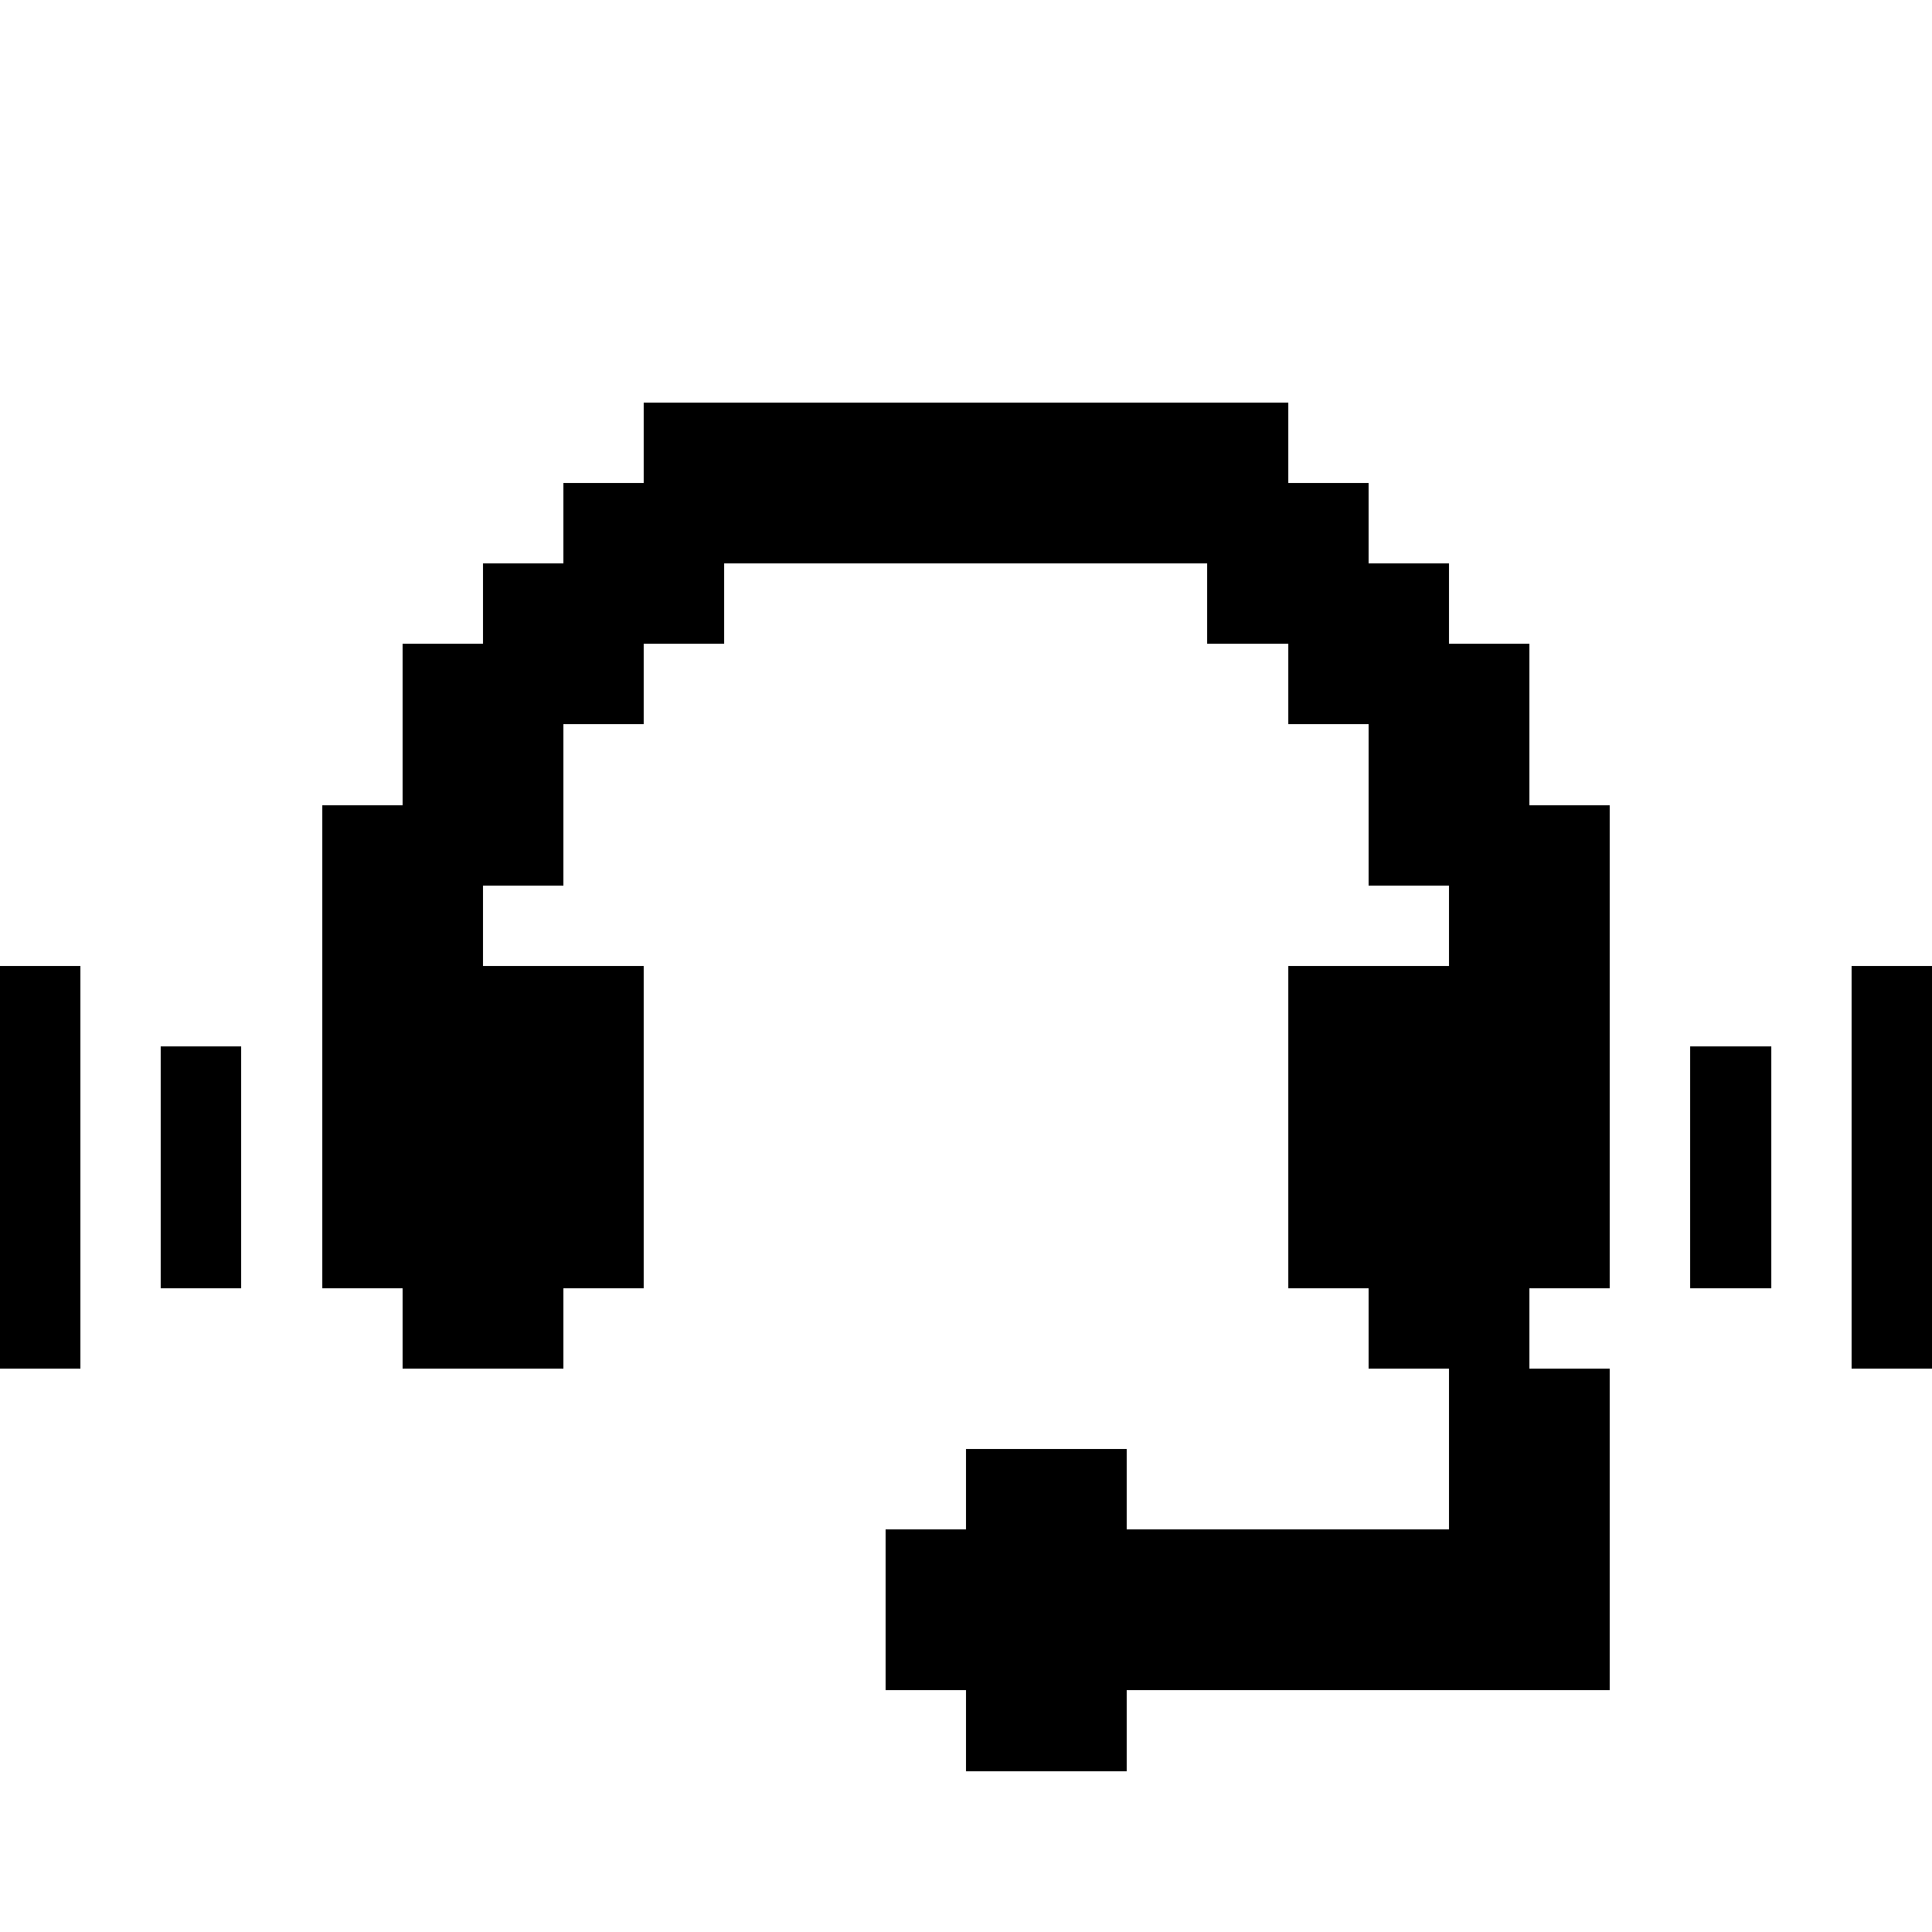
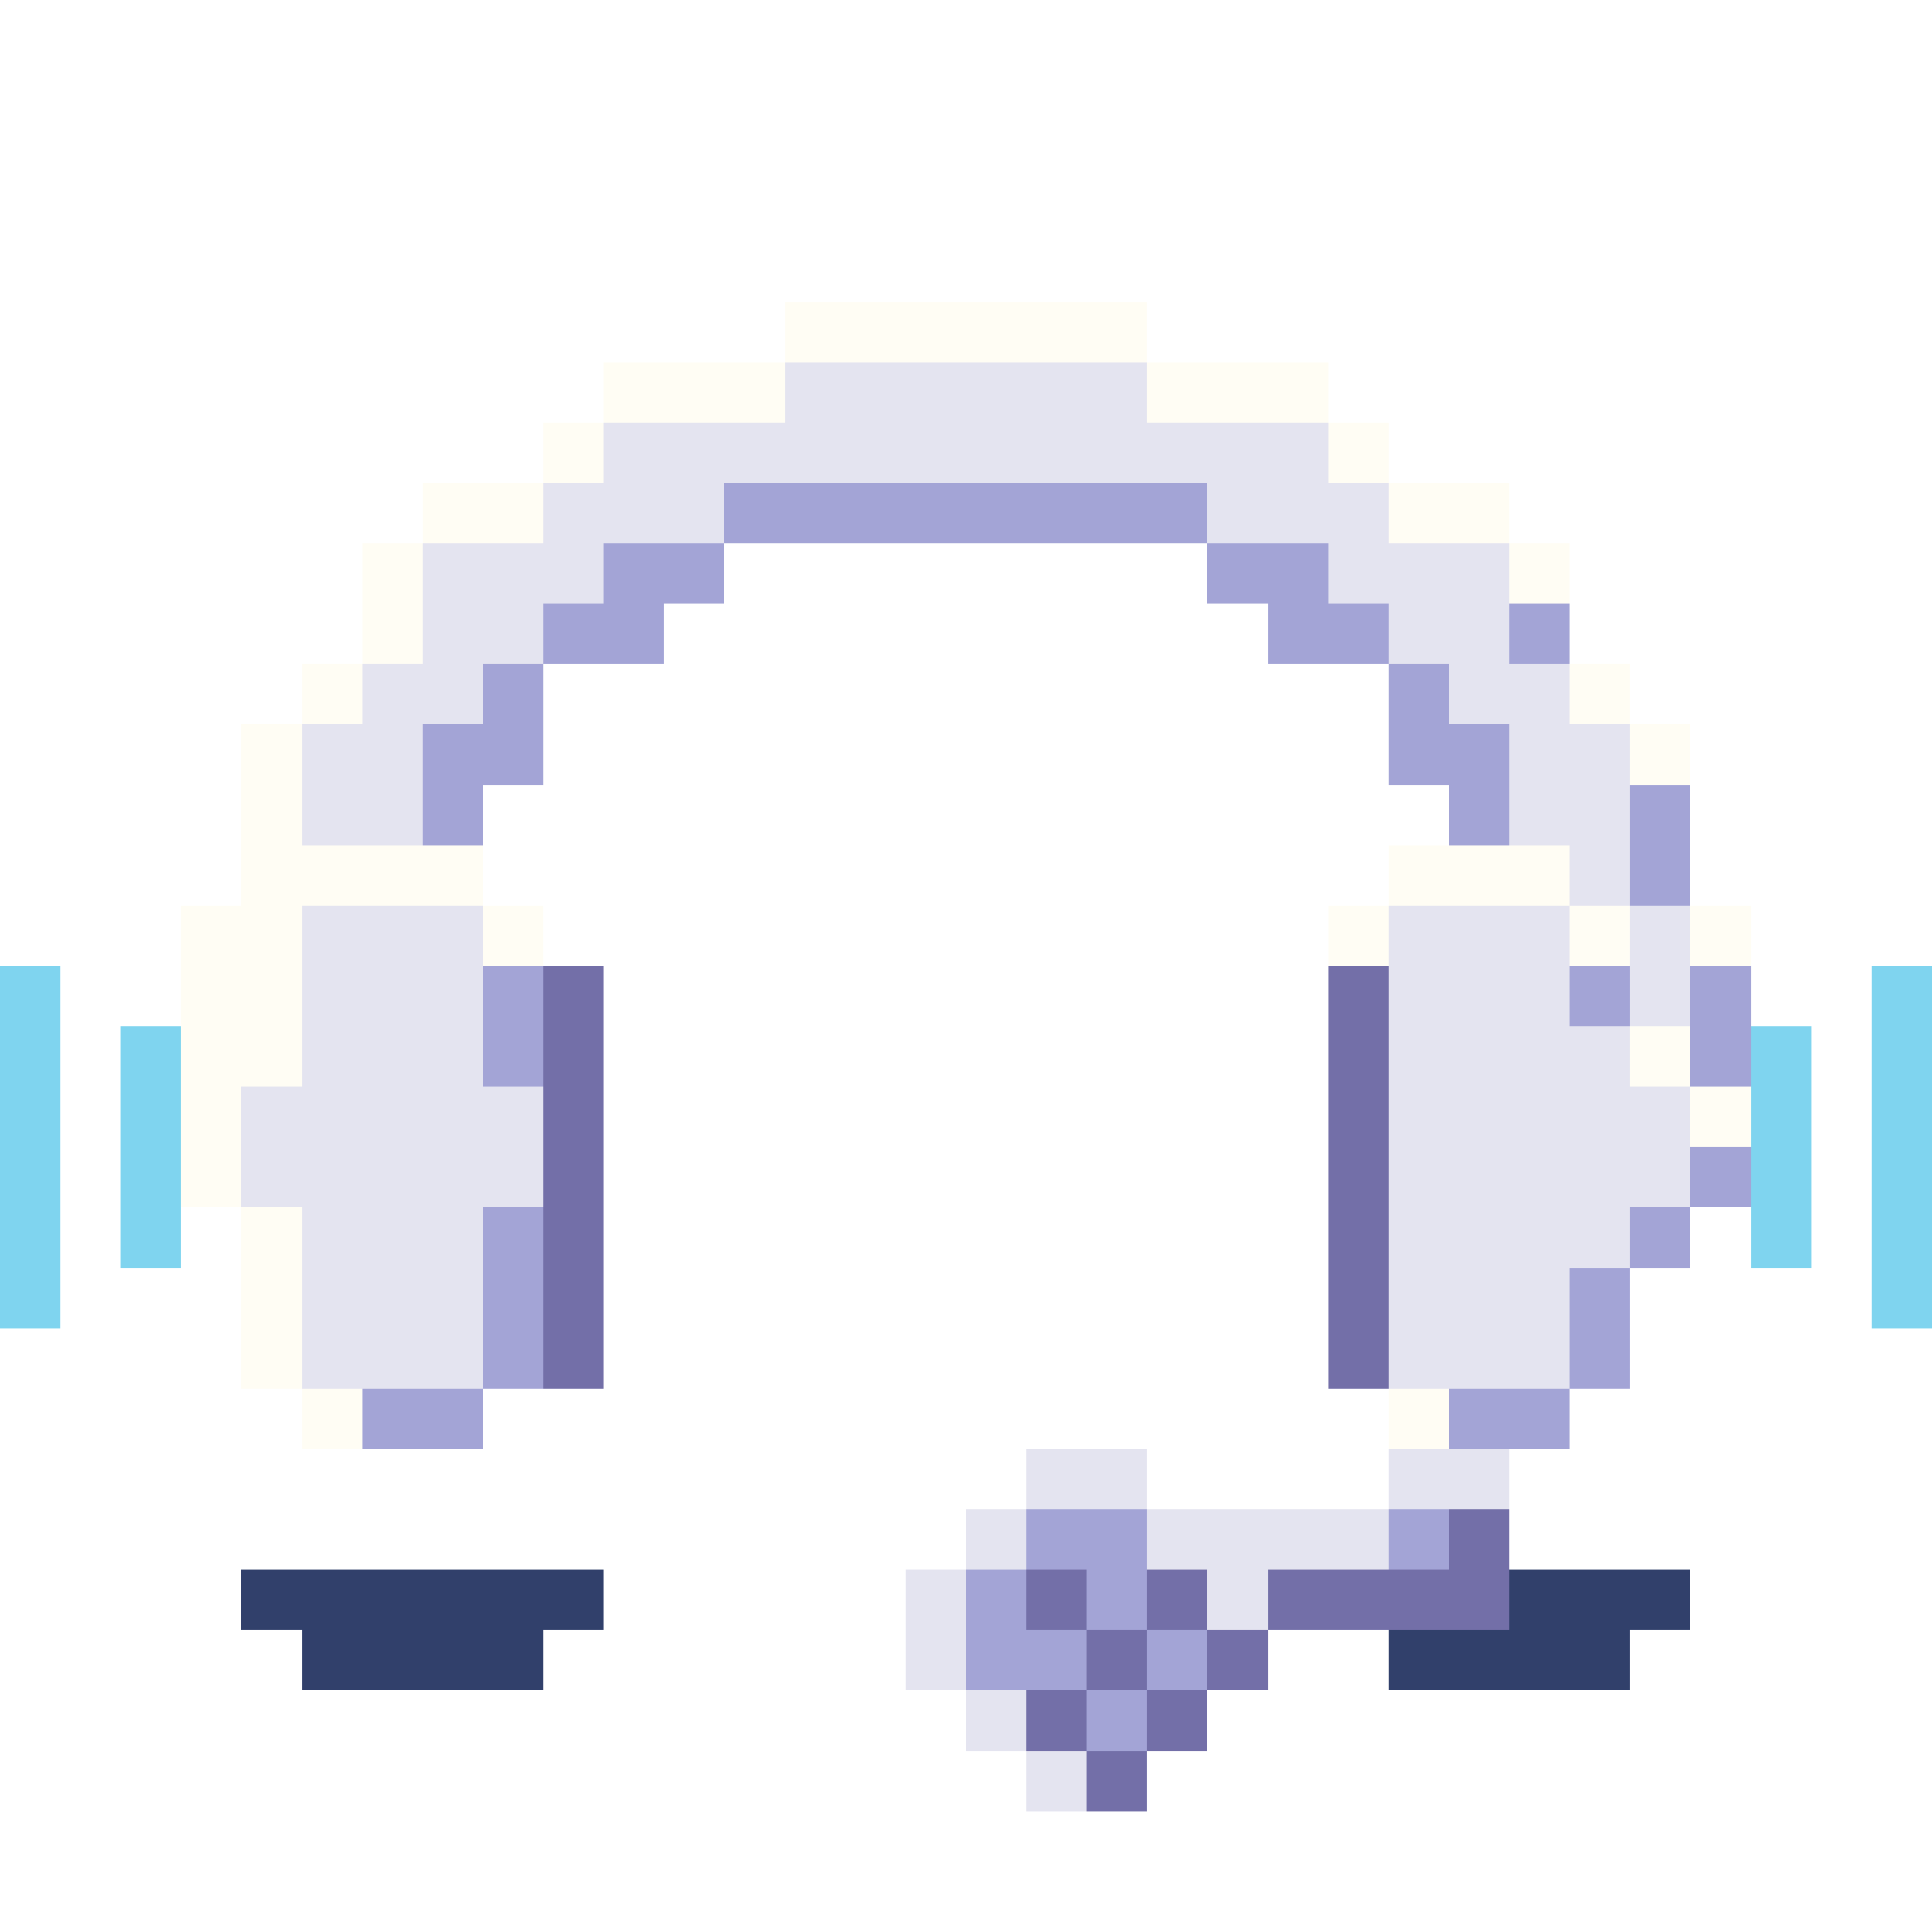
- <svg xmlns="http://www.w3.org/2000/svg" viewBox="0 0 24 24" fill="currentColor" shape-rendering="crispEdges" aria-hidden="true">
+ <svg xmlns="http://www.w3.org/2000/svg" viewBox="0 0 32 32" shape-rendering="crispEdges" aria-hidden="true">
  <g>
-     <rect x="8" y="5" width="1" height="1" />
-     <rect x="9" y="5" width="1" height="1" />
-     <rect x="10" y="5" width="1" height="1" />
-     <rect x="11" y="5" width="1" height="1" />
-     <rect x="12" y="5" width="1" height="1" />
-     <rect x="13" y="5" width="1" height="1" />
-     <rect x="14" y="5" width="1" height="1" />
-     <rect x="15" y="5" width="1" height="1" />
-     <rect x="7" y="6" width="1" height="1" />
-     <rect x="8" y="6" width="1" height="1" />
-     <rect x="9" y="6" width="1" height="1" />
-     <rect x="10" y="6" width="1" height="1" />
-     <rect x="11" y="6" width="1" height="1" />
-     <rect x="12" y="6" width="1" height="1" />
-     <rect x="13" y="6" width="1" height="1" />
-     <rect x="14" y="6" width="1" height="1" />
-     <rect x="15" y="6" width="1" height="1" />
-     <rect x="16" y="6" width="1" height="1" />
-     <rect x="6" y="7" width="1" height="1" />
-     <rect x="7" y="7" width="1" height="1" />
-     <rect x="8" y="7" width="1" height="1" />
-     <rect x="15" y="7" width="1" height="1" />
-     <rect x="16" y="7" width="1" height="1" />
-     <rect x="17" y="7" width="1" height="1" />
-     <rect x="5" y="8" width="1" height="1" />
-     <rect x="6" y="8" width="1" height="1" />
-     <rect x="7" y="8" width="1" height="1" />
-     <rect x="16" y="8" width="1" height="1" />
-     <rect x="17" y="8" width="1" height="1" />
-     <rect x="18" y="8" width="1" height="1" />
-     <rect x="5" y="9" width="1" height="1" />
-     <rect x="6" y="9" width="1" height="1" />
-     <rect x="17" y="9" width="1" height="1" />
-     <rect x="18" y="9" width="1" height="1" />
-     <rect x="4" y="10" width="1" height="1" />
-     <rect x="5" y="10" width="1" height="1" />
-     <rect x="6" y="10" width="1" height="1" />
-     <rect x="17" y="10" width="1" height="1" />
-     <rect x="18" y="10" width="1" height="1" />
-     <rect x="19" y="10" width="1" height="1" />
-     <rect x="4" y="11" width="1" height="1" />
-     <rect x="5" y="11" width="1" height="1" />
-     <rect x="18" y="11" width="1" height="1" />
-     <rect x="19" y="11" width="1" height="1" />
-     <rect x="4" y="12" width="1" height="1" />
-     <rect x="5" y="12" width="1" height="1" />
-     <rect x="18" y="12" width="1" height="1" />
-     <rect x="19" y="12" width="1" height="1" />
+     <g fill="#31406b">
+       <rect x="4" y="26" width="1" height="1" />
+       <rect x="5" y="26" width="1" height="1" />
+       <rect x="5" y="27" width="1" height="1" />
+       <rect x="6" y="26" width="1" height="1" />
+       <rect x="6" y="27" width="1" height="1" />
+       <rect x="7" y="26" width="1" height="1" />
+       <rect x="7" y="27" width="1" height="1" />
+       <rect x="8" y="26" width="1" height="1" />
+       <rect x="8" y="27" width="1" height="1" />
+       <rect x="9" y="26" width="1" height="1" />
+       <rect x="22" y="26" width="1" height="1" />
+       <rect x="23" y="26" width="1" height="1" />
+       <rect x="23" y="27" width="1" height="1" />
+       <rect x="24" y="26" width="1" height="1" />
+       <rect x="24" y="27" width="1" height="1" />
+       <rect x="25" y="26" width="1" height="1" />
+       <rect x="25" y="27" width="1" height="1" />
+       <rect x="26" y="26" width="1" height="1" />
+       <rect x="26" y="27" width="1" height="1" />
+       <rect x="27" y="26" width="1" height="1" />
+     </g>
  </g>
-   <g class="px-el">
-     <rect x="6" y="12" width="1" height="1" />
-     <rect x="7" y="12" width="1" height="1" />
-     <rect x="4" y="13" width="1" height="1" />
-     <rect x="5" y="13" width="1" height="1" />
-     <rect x="6" y="13" width="1" height="1" />
-     <rect x="7" y="13" width="1" height="1" />
-     <rect x="4" y="14" width="1" height="1" />
-     <rect x="5" y="14" width="1" height="1" />
-     <rect x="6" y="14" width="1" height="1" />
-     <rect x="7" y="14" width="1" height="1" />
-     <rect x="4" y="15" width="1" height="1" />
-     <rect x="5" y="15" width="1" height="1" />
-     <rect x="6" y="15" width="1" height="1" />
-     <rect x="7" y="15" width="1" height="1" />
-     <rect x="5" y="16" width="1" height="1" />
-     <rect x="6" y="16" width="1" height="1" />
+   <g>
+     <g fill="#736fa8">
+       <rect x="9" y="16" width="1" height="1" />
+       <rect x="9" y="17" width="1" height="1" />
+       <rect x="9" y="18" width="1" height="1" />
+       <rect x="9" y="19" width="1" height="1" />
+       <rect x="9" y="20" width="1" height="1" />
+       <rect x="9" y="21" width="1" height="1" />
+       <rect x="9" y="22" width="1" height="1" />
+       <rect x="17" y="26" width="1" height="1" />
+       <rect x="17" y="28" width="1" height="1" />
+       <rect x="18" y="27" width="1" height="1" />
+       <rect x="18" y="29" width="1" height="1" />
+       <rect x="19" y="26" width="1" height="1" />
+       <rect x="19" y="28" width="1" height="1" />
+       <rect x="20" y="27" width="1" height="1" />
+       <rect x="21" y="26" width="1" height="1" />
+       <rect x="22" y="16" width="1" height="1" />
+       <rect x="22" y="17" width="1" height="1" />
+       <rect x="22" y="18" width="1" height="1" />
+       <rect x="22" y="19" width="1" height="1" />
+       <rect x="22" y="20" width="1" height="1" />
+       <rect x="22" y="21" width="1" height="1" />
+       <rect x="22" y="22" width="1" height="1" />
+       <rect x="22" y="26" width="1" height="1" />
+       <rect x="23" y="26" width="1" height="1" />
+       <rect x="24" y="25" width="1" height="1" />
+       <rect x="24" y="26" width="1" height="1" />
+     </g>
+     <g fill="#a3a4d6">
+       <rect x="6" y="23" width="1" height="1" />
+       <rect x="7" y="12" width="1" height="1" />
+       <rect x="7" y="13" width="1" height="1" />
+       <rect x="7" y="23" width="1" height="1" />
+       <rect x="8" y="11" width="1" height="1" />
+       <rect x="8" y="12" width="1" height="1" />
+       <rect x="8" y="16" width="1" height="1" />
+       <rect x="8" y="17" width="1" height="1" />
+       <rect x="8" y="20" width="1" height="1" />
+       <rect x="8" y="21" width="1" height="1" />
+       <rect x="8" y="22" width="1" height="1" />
+       <rect x="9" y="10" width="1" height="1" />
+       <rect x="10" y="9" width="1" height="1" />
+       <rect x="10" y="10" width="1" height="1" />
+       <rect x="11" y="9" width="1" height="1" />
+       <rect x="12" y="8" width="1" height="1" />
+       <rect x="13" y="8" width="1" height="1" />
+       <rect x="14" y="8" width="1" height="1" />
+       <rect x="15" y="8" width="1" height="1" />
+       <rect x="16" y="8" width="1" height="1" />
+       <rect x="16" y="26" width="1" height="1" />
+       <rect x="16" y="27" width="1" height="1" />
+       <rect x="17" y="8" width="1" height="1" />
+       <rect x="17" y="25" width="1" height="1" />
+       <rect x="17" y="27" width="1" height="1" />
+       <rect x="18" y="8" width="1" height="1" />
+       <rect x="18" y="25" width="1" height="1" />
+       <rect x="18" y="26" width="1" height="1" />
+       <rect x="18" y="28" width="1" height="1" />
+       <rect x="19" y="8" width="1" height="1" />
+       <rect x="19" y="27" width="1" height="1" />
+       <rect x="20" y="9" width="1" height="1" />
+       <rect x="21" y="9" width="1" height="1" />
+       <rect x="21" y="10" width="1" height="1" />
+       <rect x="22" y="10" width="1" height="1" />
+       <rect x="23" y="11" width="1" height="1" />
+       <rect x="23" y="12" width="1" height="1" />
+       <rect x="23" y="25" width="1" height="1" />
+       <rect x="24" y="12" width="1" height="1" />
+       <rect x="24" y="13" width="1" height="1" />
+       <rect x="24" y="23" width="1" height="1" />
+       <rect x="25" y="10" width="1" height="1" />
+       <rect x="25" y="23" width="1" height="1" />
+       <rect x="26" y="16" width="1" height="1" />
+       <rect x="26" y="21" width="1" height="1" />
+       <rect x="26" y="22" width="1" height="1" />
+       <rect x="27" y="13" width="1" height="1" />
+       <rect x="27" y="14" width="1" height="1" />
+       <rect x="27" y="20" width="1" height="1" />
+       <rect x="28" y="16" width="1" height="1" />
+       <rect x="28" y="17" width="1" height="1" />
+       <rect x="28" y="19" width="1" height="1" />
+     </g>
+     <g fill="#e4e4f0">
+       <rect x="4" y="18" width="1" height="1" />
+       <rect x="4" y="19" width="1" height="1" />
+       <rect x="5" y="12" width="1" height="1" />
+       <rect x="5" y="13" width="1" height="1" />
+       <rect x="5" y="15" width="1" height="1" />
+       <rect x="5" y="16" width="1" height="1" />
+       <rect x="5" y="17" width="1" height="1" />
+       <rect x="5" y="18" width="1" height="1" />
+       <rect x="5" y="19" width="1" height="1" />
+       <rect x="5" y="20" width="1" height="1" />
+       <rect x="5" y="21" width="1" height="1" />
+       <rect x="5" y="22" width="1" height="1" />
+       <rect x="6" y="11" width="1" height="1" />
+       <rect x="6" y="12" width="1" height="1" />
+       <rect x="6" y="13" width="1" height="1" />
+       <rect x="6" y="15" width="1" height="1" />
+       <rect x="6" y="16" width="1" height="1" />
+       <rect x="6" y="17" width="1" height="1" />
+       <rect x="6" y="18" width="1" height="1" />
+       <rect x="6" y="19" width="1" height="1" />
+       <rect x="6" y="20" width="1" height="1" />
+       <rect x="6" y="21" width="1" height="1" />
+       <rect x="6" y="22" width="1" height="1" />
+       <rect x="7" y="9" width="1" height="1" />
+       <rect x="7" y="10" width="1" height="1" />
+       <rect x="7" y="11" width="1" height="1" />
+       <rect x="7" y="15" width="1" height="1" />
+       <rect x="7" y="16" width="1" height="1" />
+       <rect x="7" y="17" width="1" height="1" />
+       <rect x="7" y="18" width="1" height="1" />
+       <rect x="7" y="19" width="1" height="1" />
+       <rect x="7" y="20" width="1" height="1" />
+       <rect x="7" y="21" width="1" height="1" />
+       <rect x="7" y="22" width="1" height="1" />
+       <rect x="8" y="9" width="1" height="1" />
+       <rect x="8" y="10" width="1" height="1" />
+       <rect x="8" y="18" width="1" height="1" />
+       <rect x="8" y="19" width="1" height="1" />
+       <rect x="9" y="8" width="1" height="1" />
+       <rect x="9" y="9" width="1" height="1" />
+       <rect x="10" y="7" width="1" height="1" />
+       <rect x="10" y="8" width="1" height="1" />
+       <rect x="11" y="7" width="1" height="1" />
+       <rect x="11" y="8" width="1" height="1" />
+       <rect x="12" y="7" width="1" height="1" />
+       <rect x="13" y="6" width="1" height="1" />
+       <rect x="13" y="7" width="1" height="1" />
+       <rect x="14" y="6" width="1" height="1" />
+       <rect x="14" y="7" width="1" height="1" />
+       <rect x="15" y="6" width="1" height="1" />
+       <rect x="15" y="7" width="1" height="1" />
+       <rect x="15" y="26" width="1" height="1" />
+       <rect x="15" y="27" width="1" height="1" />
+       <rect x="16" y="6" width="1" height="1" />
+       <rect x="16" y="7" width="1" height="1" />
+       <rect x="16" y="25" width="1" height="1" />
+       <rect x="16" y="28" width="1" height="1" />
+       <rect x="17" y="6" width="1" height="1" />
+       <rect x="17" y="7" width="1" height="1" />
+       <rect x="17" y="24" width="1" height="1" />
+       <rect x="17" y="29" width="1" height="1" />
+       <rect x="18" y="6" width="1" height="1" />
+       <rect x="18" y="7" width="1" height="1" />
+       <rect x="18" y="24" width="1" height="1" />
+       <rect x="19" y="7" width="1" height="1" />
+       <rect x="19" y="25" width="1" height="1" />
+       <rect x="20" y="7" width="1" height="1" />
+       <rect x="20" y="8" width="1" height="1" />
+       <rect x="20" y="25" width="1" height="1" />
+       <rect x="20" y="26" width="1" height="1" />
+       <rect x="21" y="7" width="1" height="1" />
+       <rect x="21" y="8" width="1" height="1" />
+       <rect x="21" y="25" width="1" height="1" />
+       <rect x="22" y="8" width="1" height="1" />
+       <rect x="22" y="9" width="1" height="1" />
+       <rect x="22" y="25" width="1" height="1" />
+       <rect x="23" y="9" width="1" height="1" />
+       <rect x="23" y="10" width="1" height="1" />
+       <rect x="23" y="15" width="1" height="1" />
+       <rect x="23" y="16" width="1" height="1" />
+       <rect x="23" y="17" width="1" height="1" />
+       <rect x="23" y="18" width="1" height="1" />
+       <rect x="23" y="19" width="1" height="1" />
+       <rect x="23" y="20" width="1" height="1" />
+       <rect x="23" y="21" width="1" height="1" />
+       <rect x="23" y="22" width="1" height="1" />
+       <rect x="23" y="24" width="1" height="1" />
+       <rect x="24" y="9" width="1" height="1" />
+       <rect x="24" y="10" width="1" height="1" />
+       <rect x="24" y="11" width="1" height="1" />
+       <rect x="24" y="15" width="1" height="1" />
+       <rect x="24" y="16" width="1" height="1" />
+       <rect x="24" y="17" width="1" height="1" />
+       <rect x="24" y="18" width="1" height="1" />
+       <rect x="24" y="19" width="1" height="1" />
+       <rect x="24" y="20" width="1" height="1" />
+       <rect x="24" y="21" width="1" height="1" />
+       <rect x="24" y="22" width="1" height="1" />
+       <rect x="24" y="24" width="1" height="1" />
+       <rect x="25" y="11" width="1" height="1" />
+       <rect x="25" y="12" width="1" height="1" />
+       <rect x="25" y="13" width="1" height="1" />
+       <rect x="25" y="15" width="1" height="1" />
+       <rect x="25" y="16" width="1" height="1" />
+       <rect x="25" y="17" width="1" height="1" />
+       <rect x="25" y="18" width="1" height="1" />
+       <rect x="25" y="19" width="1" height="1" />
+       <rect x="25" y="20" width="1" height="1" />
+       <rect x="25" y="21" width="1" height="1" />
+       <rect x="25" y="22" width="1" height="1" />
+       <rect x="26" y="12" width="1" height="1" />
+       <rect x="26" y="13" width="1" height="1" />
+       <rect x="26" y="14" width="1" height="1" />
+       <rect x="26" y="17" width="1" height="1" />
+       <rect x="26" y="18" width="1" height="1" />
+       <rect x="26" y="19" width="1" height="1" />
+       <rect x="26" y="20" width="1" height="1" />
+       <rect x="27" y="15" width="1" height="1" />
+       <rect x="27" y="16" width="1" height="1" />
+       <rect x="27" y="18" width="1" height="1" />
+       <rect x="27" y="19" width="1" height="1" />
+     </g>
+     <g fill="#fffdf4">
+       <rect x="3" y="15" width="1" height="1" />
+       <rect x="3" y="16" width="1" height="1" />
+       <rect x="3" y="17" width="1" height="1" />
+       <rect x="3" y="18" width="1" height="1" />
+       <rect x="3" y="19" width="1" height="1" />
+       <rect x="4" y="12" width="1" height="1" />
+       <rect x="4" y="13" width="1" height="1" />
+       <rect x="4" y="14" width="1" height="1" />
+       <rect x="4" y="15" width="1" height="1" />
+       <rect x="4" y="16" width="1" height="1" />
+       <rect x="4" y="17" width="1" height="1" />
+       <rect x="4" y="20" width="1" height="1" />
+       <rect x="4" y="21" width="1" height="1" />
+       <rect x="4" y="22" width="1" height="1" />
+       <rect x="5" y="11" width="1" height="1" />
+       <rect x="5" y="14" width="1" height="1" />
+       <rect x="5" y="23" width="1" height="1" />
+       <rect x="6" y="9" width="1" height="1" />
+       <rect x="6" y="10" width="1" height="1" />
+       <rect x="6" y="14" width="1" height="1" />
+       <rect x="7" y="8" width="1" height="1" />
+       <rect x="7" y="14" width="1" height="1" />
+       <rect x="8" y="8" width="1" height="1" />
+       <rect x="8" y="15" width="1" height="1" />
+       <rect x="9" y="7" width="1" height="1" />
+       <rect x="10" y="6" width="1" height="1" />
+       <rect x="11" y="6" width="1" height="1" />
+       <rect x="12" y="6" width="1" height="1" />
+       <rect x="13" y="5" width="1" height="1" />
+       <rect x="14" y="5" width="1" height="1" />
+       <rect x="15" y="5" width="1" height="1" />
+       <rect x="16" y="5" width="1" height="1" />
+       <rect x="17" y="5" width="1" height="1" />
+       <rect x="18" y="5" width="1" height="1" />
+       <rect x="19" y="6" width="1" height="1" />
+       <rect x="20" y="6" width="1" height="1" />
+       <rect x="21" y="6" width="1" height="1" />
+       <rect x="22" y="7" width="1" height="1" />
+       <rect x="22" y="15" width="1" height="1" />
+       <rect x="23" y="8" width="1" height="1" />
+       <rect x="23" y="14" width="1" height="1" />
+       <rect x="23" y="23" width="1" height="1" />
+       <rect x="24" y="8" width="1" height="1" />
+       <rect x="24" y="14" width="1" height="1" />
+       <rect x="25" y="9" width="1" height="1" />
+       <rect x="25" y="14" width="1" height="1" />
+       <rect x="26" y="11" width="1" height="1" />
+       <rect x="26" y="15" width="1" height="1" />
+       <rect x="27" y="12" width="1" height="1" />
+       <rect x="27" y="17" width="1" height="1" />
+       <rect x="28" y="15" width="1" height="1" />
+       <rect x="28" y="18" width="1" height="1" />
+     </g>
  </g>
-   <g class="px-er">
-     <rect x="16" y="12" width="1" height="1" />
-     <rect x="17" y="12" width="1" height="1" />
-     <rect x="16" y="13" width="1" height="1" />
-     <rect x="17" y="13" width="1" height="1" />
-     <rect x="18" y="13" width="1" height="1" />
-     <rect x="19" y="13" width="1" height="1" />
-     <rect x="16" y="14" width="1" height="1" />
-     <rect x="17" y="14" width="1" height="1" />
-     <rect x="18" y="14" width="1" height="1" />
-     <rect x="19" y="14" width="1" height="1" />
-     <rect x="16" y="15" width="1" height="1" />
-     <rect x="17" y="15" width="1" height="1" />
-     <rect x="18" y="15" width="1" height="1" />
-     <rect x="19" y="15" width="1" height="1" />
-     <rect x="17" y="16" width="1" height="1" />
-     <rect x="18" y="16" width="1" height="1" />
+   <g class="px-w1">
+     <g fill="#7fd4ef">
+       <rect x="2" y="17" width="1" height="1" />
+       <rect x="2" y="18" width="1" height="1" />
+       <rect x="2" y="19" width="1" height="1" />
+       <rect x="2" y="20" width="1" height="1" />
+       <rect x="29" y="17" width="1" height="1" />
+       <rect x="29" y="18" width="1" height="1" />
+       <rect x="29" y="19" width="1" height="1" />
+       <rect x="29" y="20" width="1" height="1" />
+     </g>
  </g>
-   <g class="px-mic">
-     <rect x="18" y="17" width="1" height="1" />
-     <rect x="19" y="17" width="1" height="1" />
-     <rect x="12" y="18" width="1" height="1" />
-     <rect x="13" y="18" width="1" height="1" />
-     <rect x="18" y="18" width="1" height="1" />
-     <rect x="19" y="18" width="1" height="1" />
-     <rect x="11" y="19" width="1" height="1" />
-     <rect x="12" y="19" width="1" height="1" />
-     <rect x="13" y="19" width="1" height="1" />
-     <rect x="14" y="19" width="1" height="1" />
-     <rect x="15" y="19" width="1" height="1" />
-     <rect x="16" y="19" width="1" height="1" />
-     <rect x="17" y="19" width="1" height="1" />
-     <rect x="18" y="19" width="1" height="1" />
-     <rect x="19" y="19" width="1" height="1" />
-     <rect x="11" y="20" width="1" height="1" />
-     <rect x="12" y="20" width="1" height="1" />
-     <rect x="13" y="20" width="1" height="1" />
-     <rect x="14" y="20" width="1" height="1" />
-     <rect x="15" y="20" width="1" height="1" />
-     <rect x="16" y="20" width="1" height="1" />
-     <rect x="17" y="20" width="1" height="1" />
-     <rect x="18" y="20" width="1" height="1" />
-     <rect x="19" y="20" width="1" height="1" />
-     <rect x="12" y="21" width="1" height="1" />
-     <rect x="13" y="21" width="1" height="1" />
-   </g>
-   <g class="px-wn">
-     <rect x="2" y="13" width="1" height="1" />
-     <rect x="21" y="13" width="1" height="1" />
-     <rect x="2" y="14" width="1" height="1" />
-     <rect x="21" y="14" width="1" height="1" />
-     <rect x="2" y="15" width="1" height="1" />
-     <rect x="21" y="15" width="1" height="1" />
-   </g>
-   <g class="px-wf">
-     <rect x="0" y="12" width="1" height="1" />
-     <rect x="23" y="12" width="1" height="1" />
-     <rect x="0" y="13" width="1" height="1" />
-     <rect x="23" y="13" width="1" height="1" />
-     <rect x="0" y="14" width="1" height="1" />
-     <rect x="23" y="14" width="1" height="1" />
-     <rect x="0" y="15" width="1" height="1" />
-     <rect x="23" y="15" width="1" height="1" />
-     <rect x="0" y="16" width="1" height="1" />
-     <rect x="23" y="16" width="1" height="1" />
+   <g class="px-w2">
+     <g fill="#7fd4ef">
+       <rect x="0" y="16" width="1" height="1" />
+       <rect x="0" y="17" width="1" height="1" />
+       <rect x="0" y="18" width="1" height="1" />
+       <rect x="0" y="19" width="1" height="1" />
+       <rect x="0" y="20" width="1" height="1" />
+       <rect x="0" y="21" width="1" height="1" />
+       <rect x="31" y="16" width="1" height="1" />
+       <rect x="31" y="17" width="1" height="1" />
+       <rect x="31" y="18" width="1" height="1" />
+       <rect x="31" y="19" width="1" height="1" />
+       <rect x="31" y="20" width="1" height="1" />
+       <rect x="31" y="21" width="1" height="1" />
+     </g>
  </g>
</svg>
